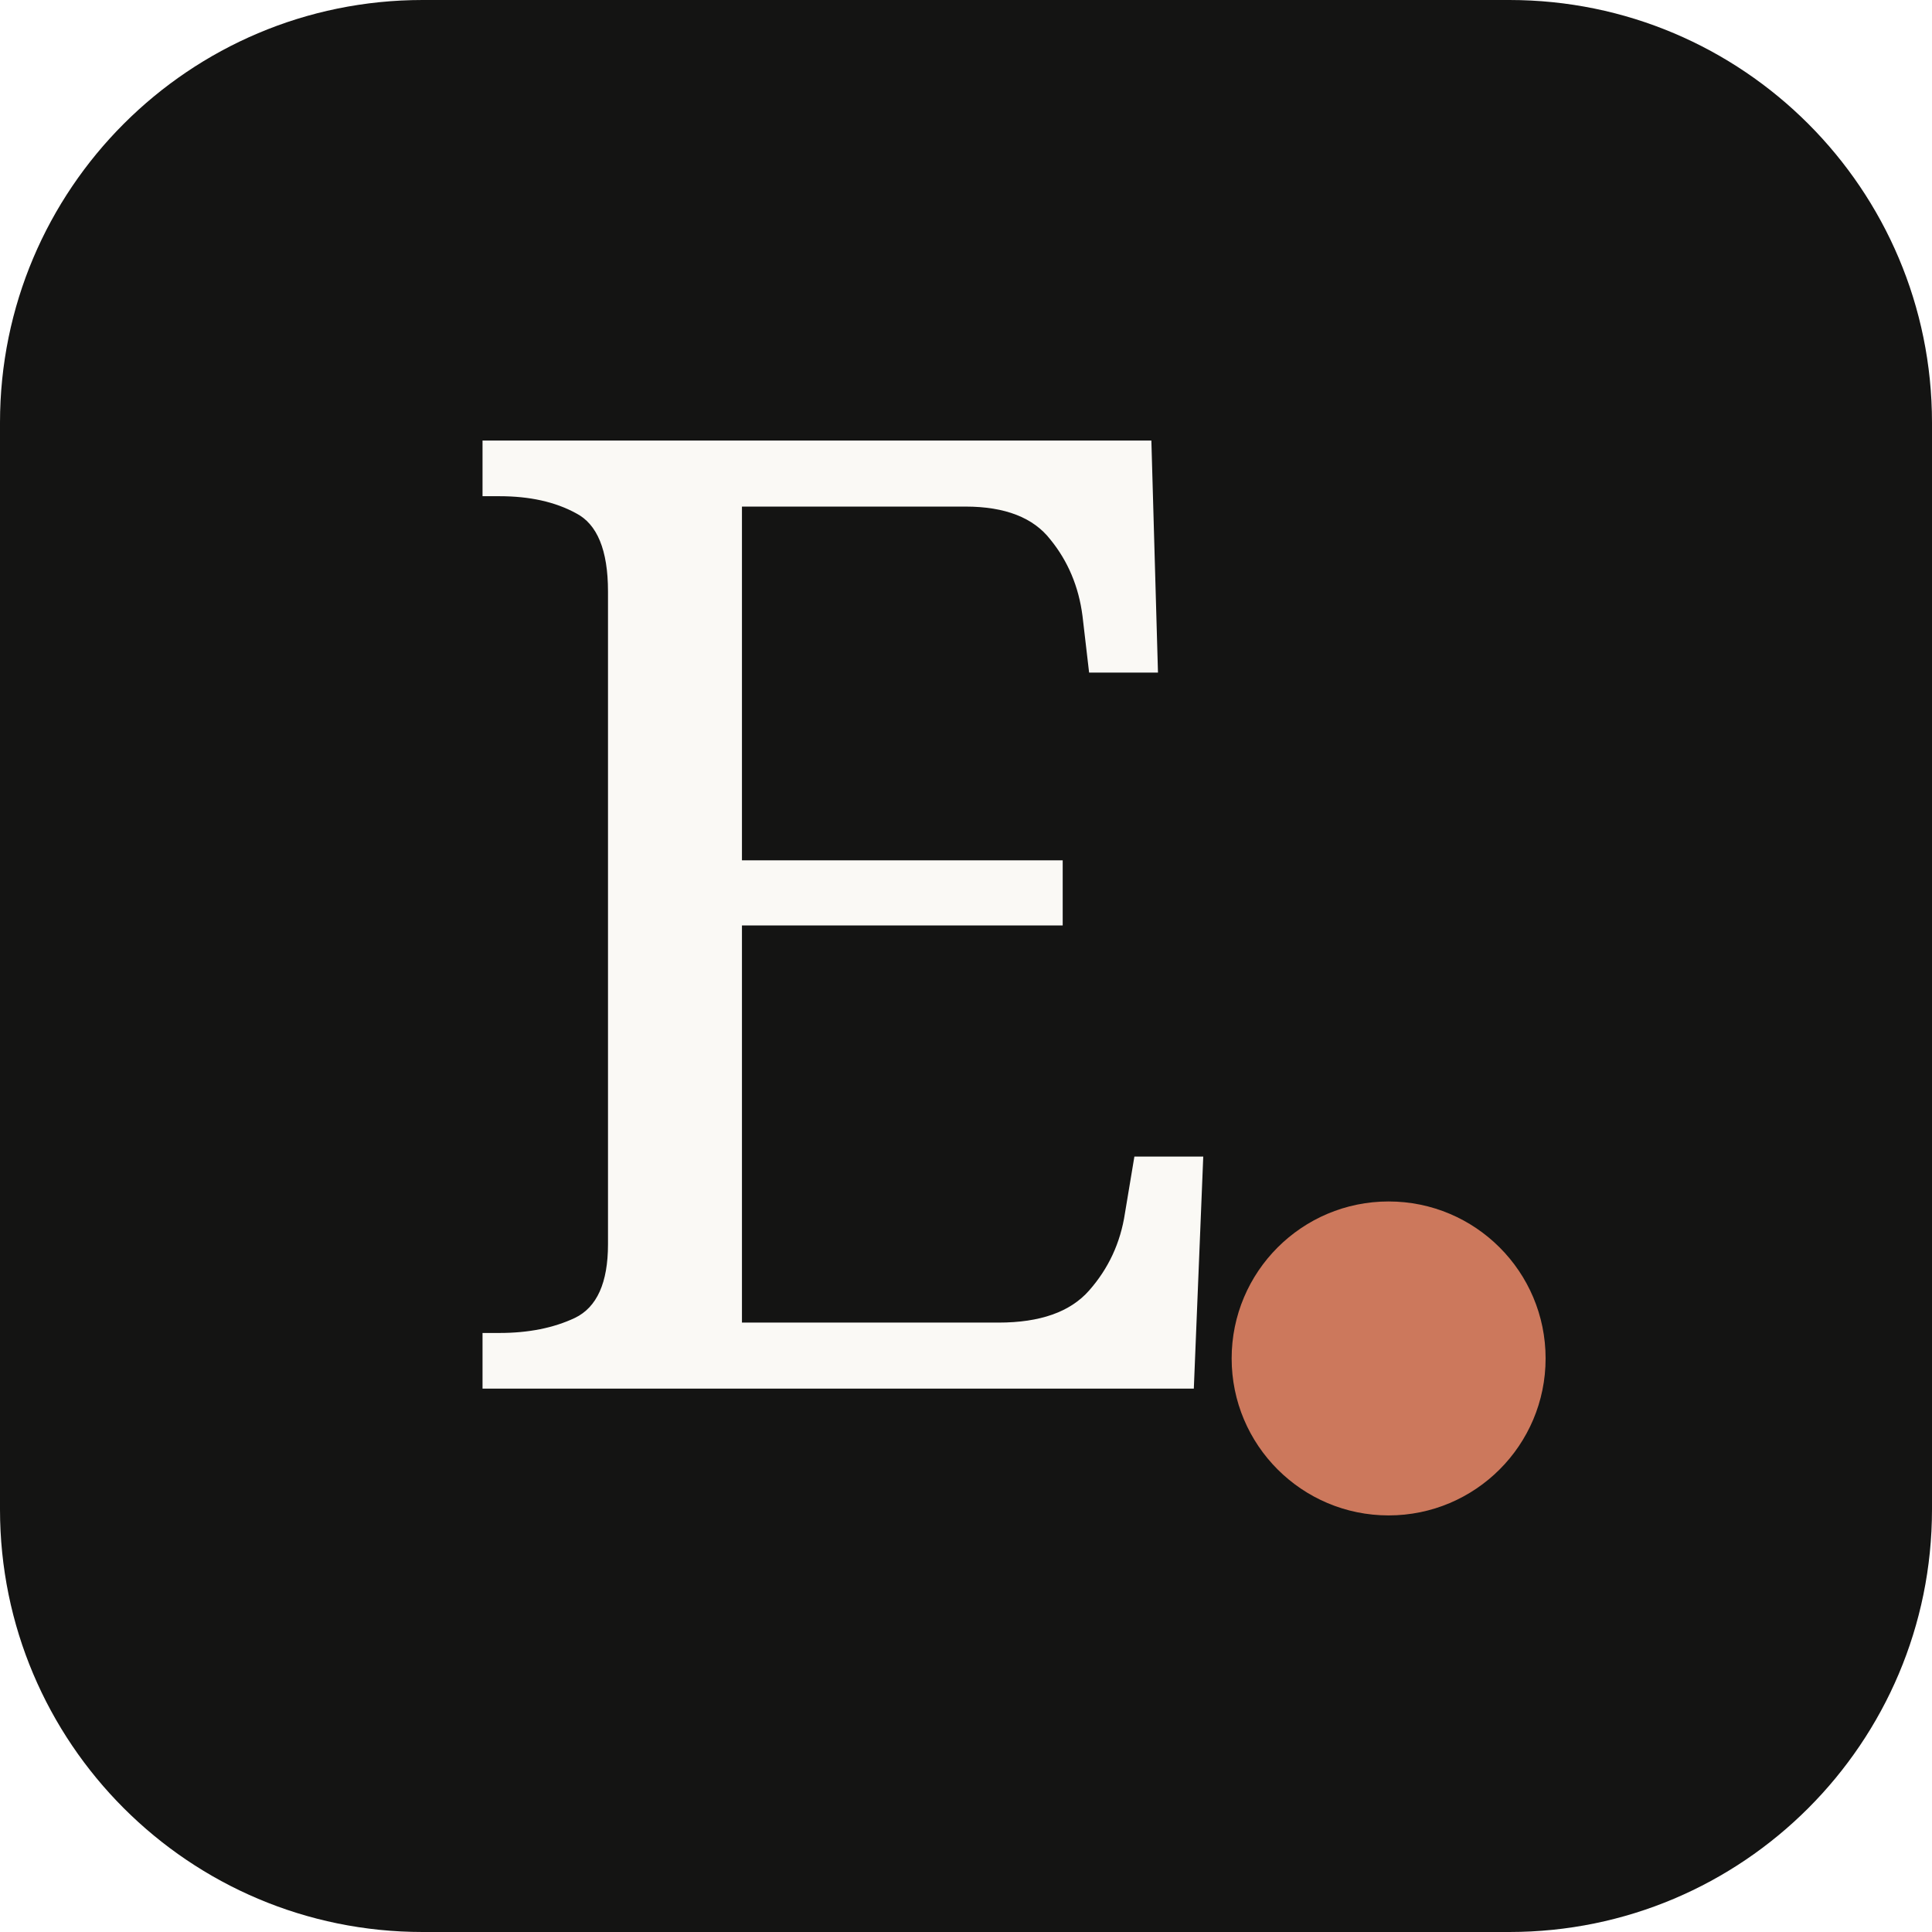
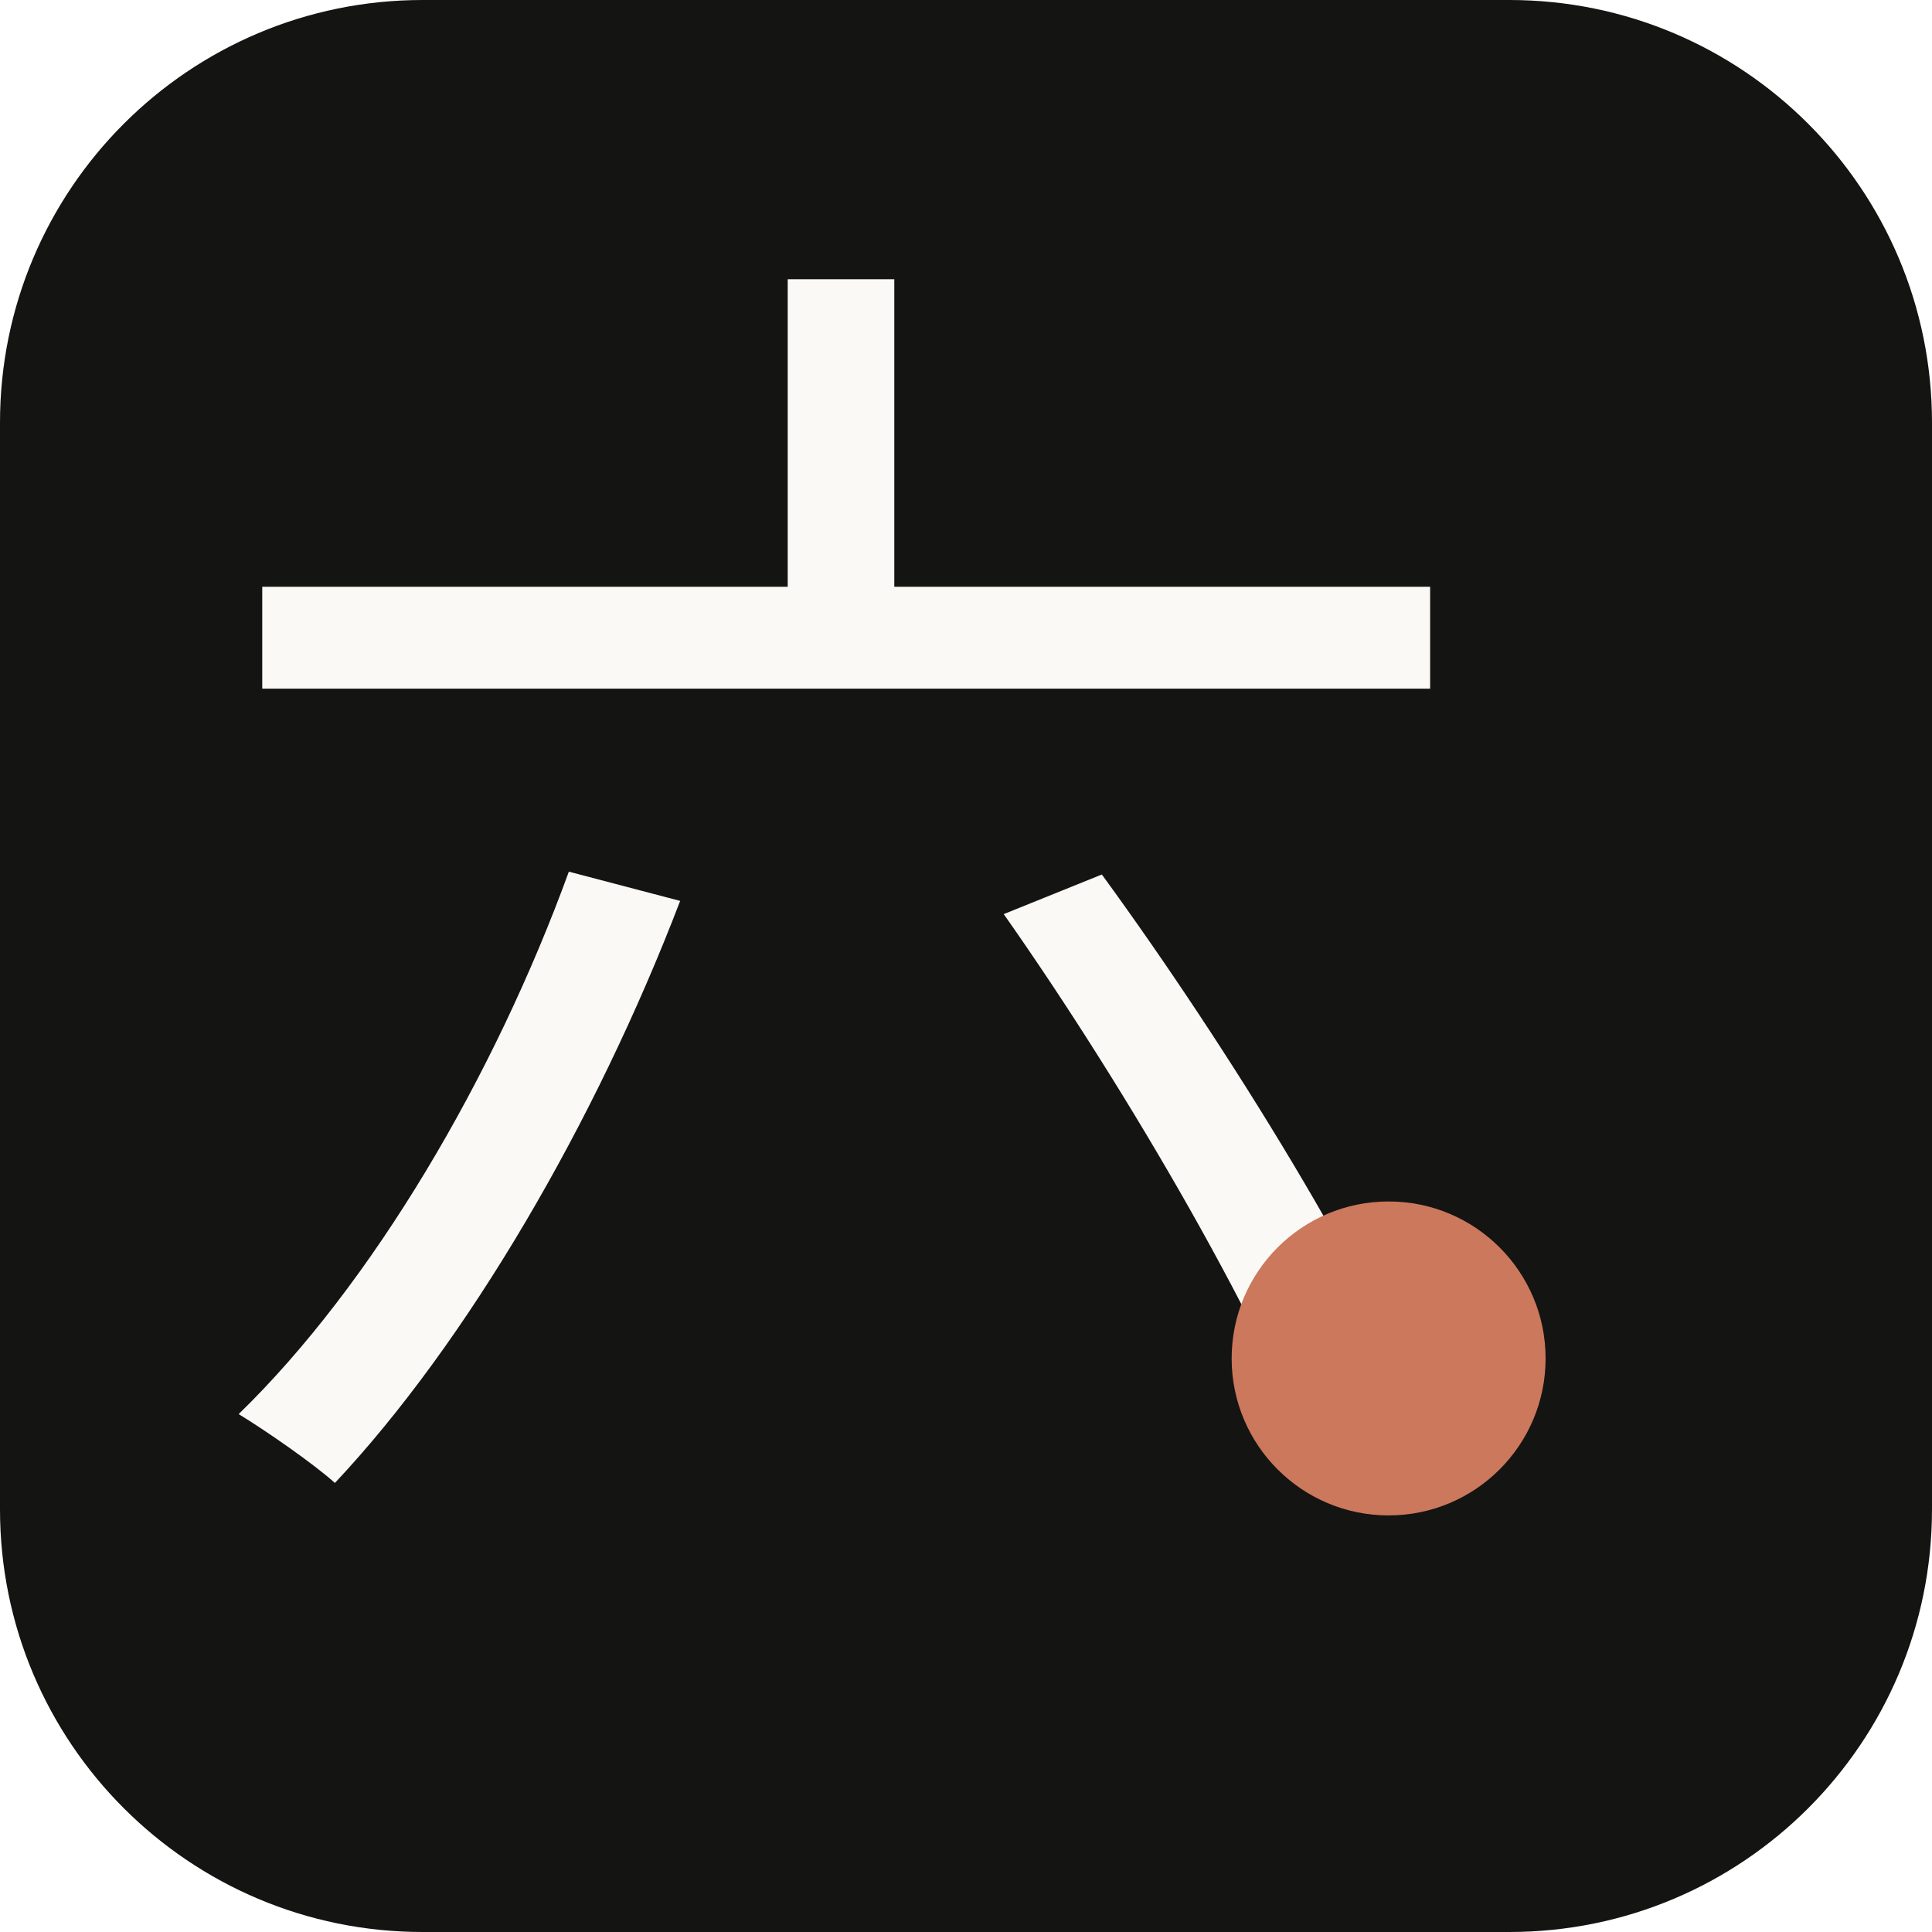
- <svg xmlns="http://www.w3.org/2000/svg" viewBox="0 0 32 32" width="32" height="32" role="img" aria-label="Ethan">
+ <svg xmlns="http://www.w3.org/2000/svg" viewBox="0 0 32 32" width="32" height="32" role="img" aria-label="六江">
  <rect width="32" height="32" rx="7" fill="#141413" />
-   <text x="14" y="23" font-family="'EB Garamond',Georgia,serif" font-weight="500" font-size="22" fill="#faf9f5" text-anchor="middle">E</text>
+   <text x="14" y="23" font-family="'EB Garamond',Georgia,serif" font-weight="500" font-size="22" fill="#faf9f5" text-anchor="middle">六</text>
  <circle cx="23" cy="22.5" r="2.6" fill="#cc785c" />
</svg>
